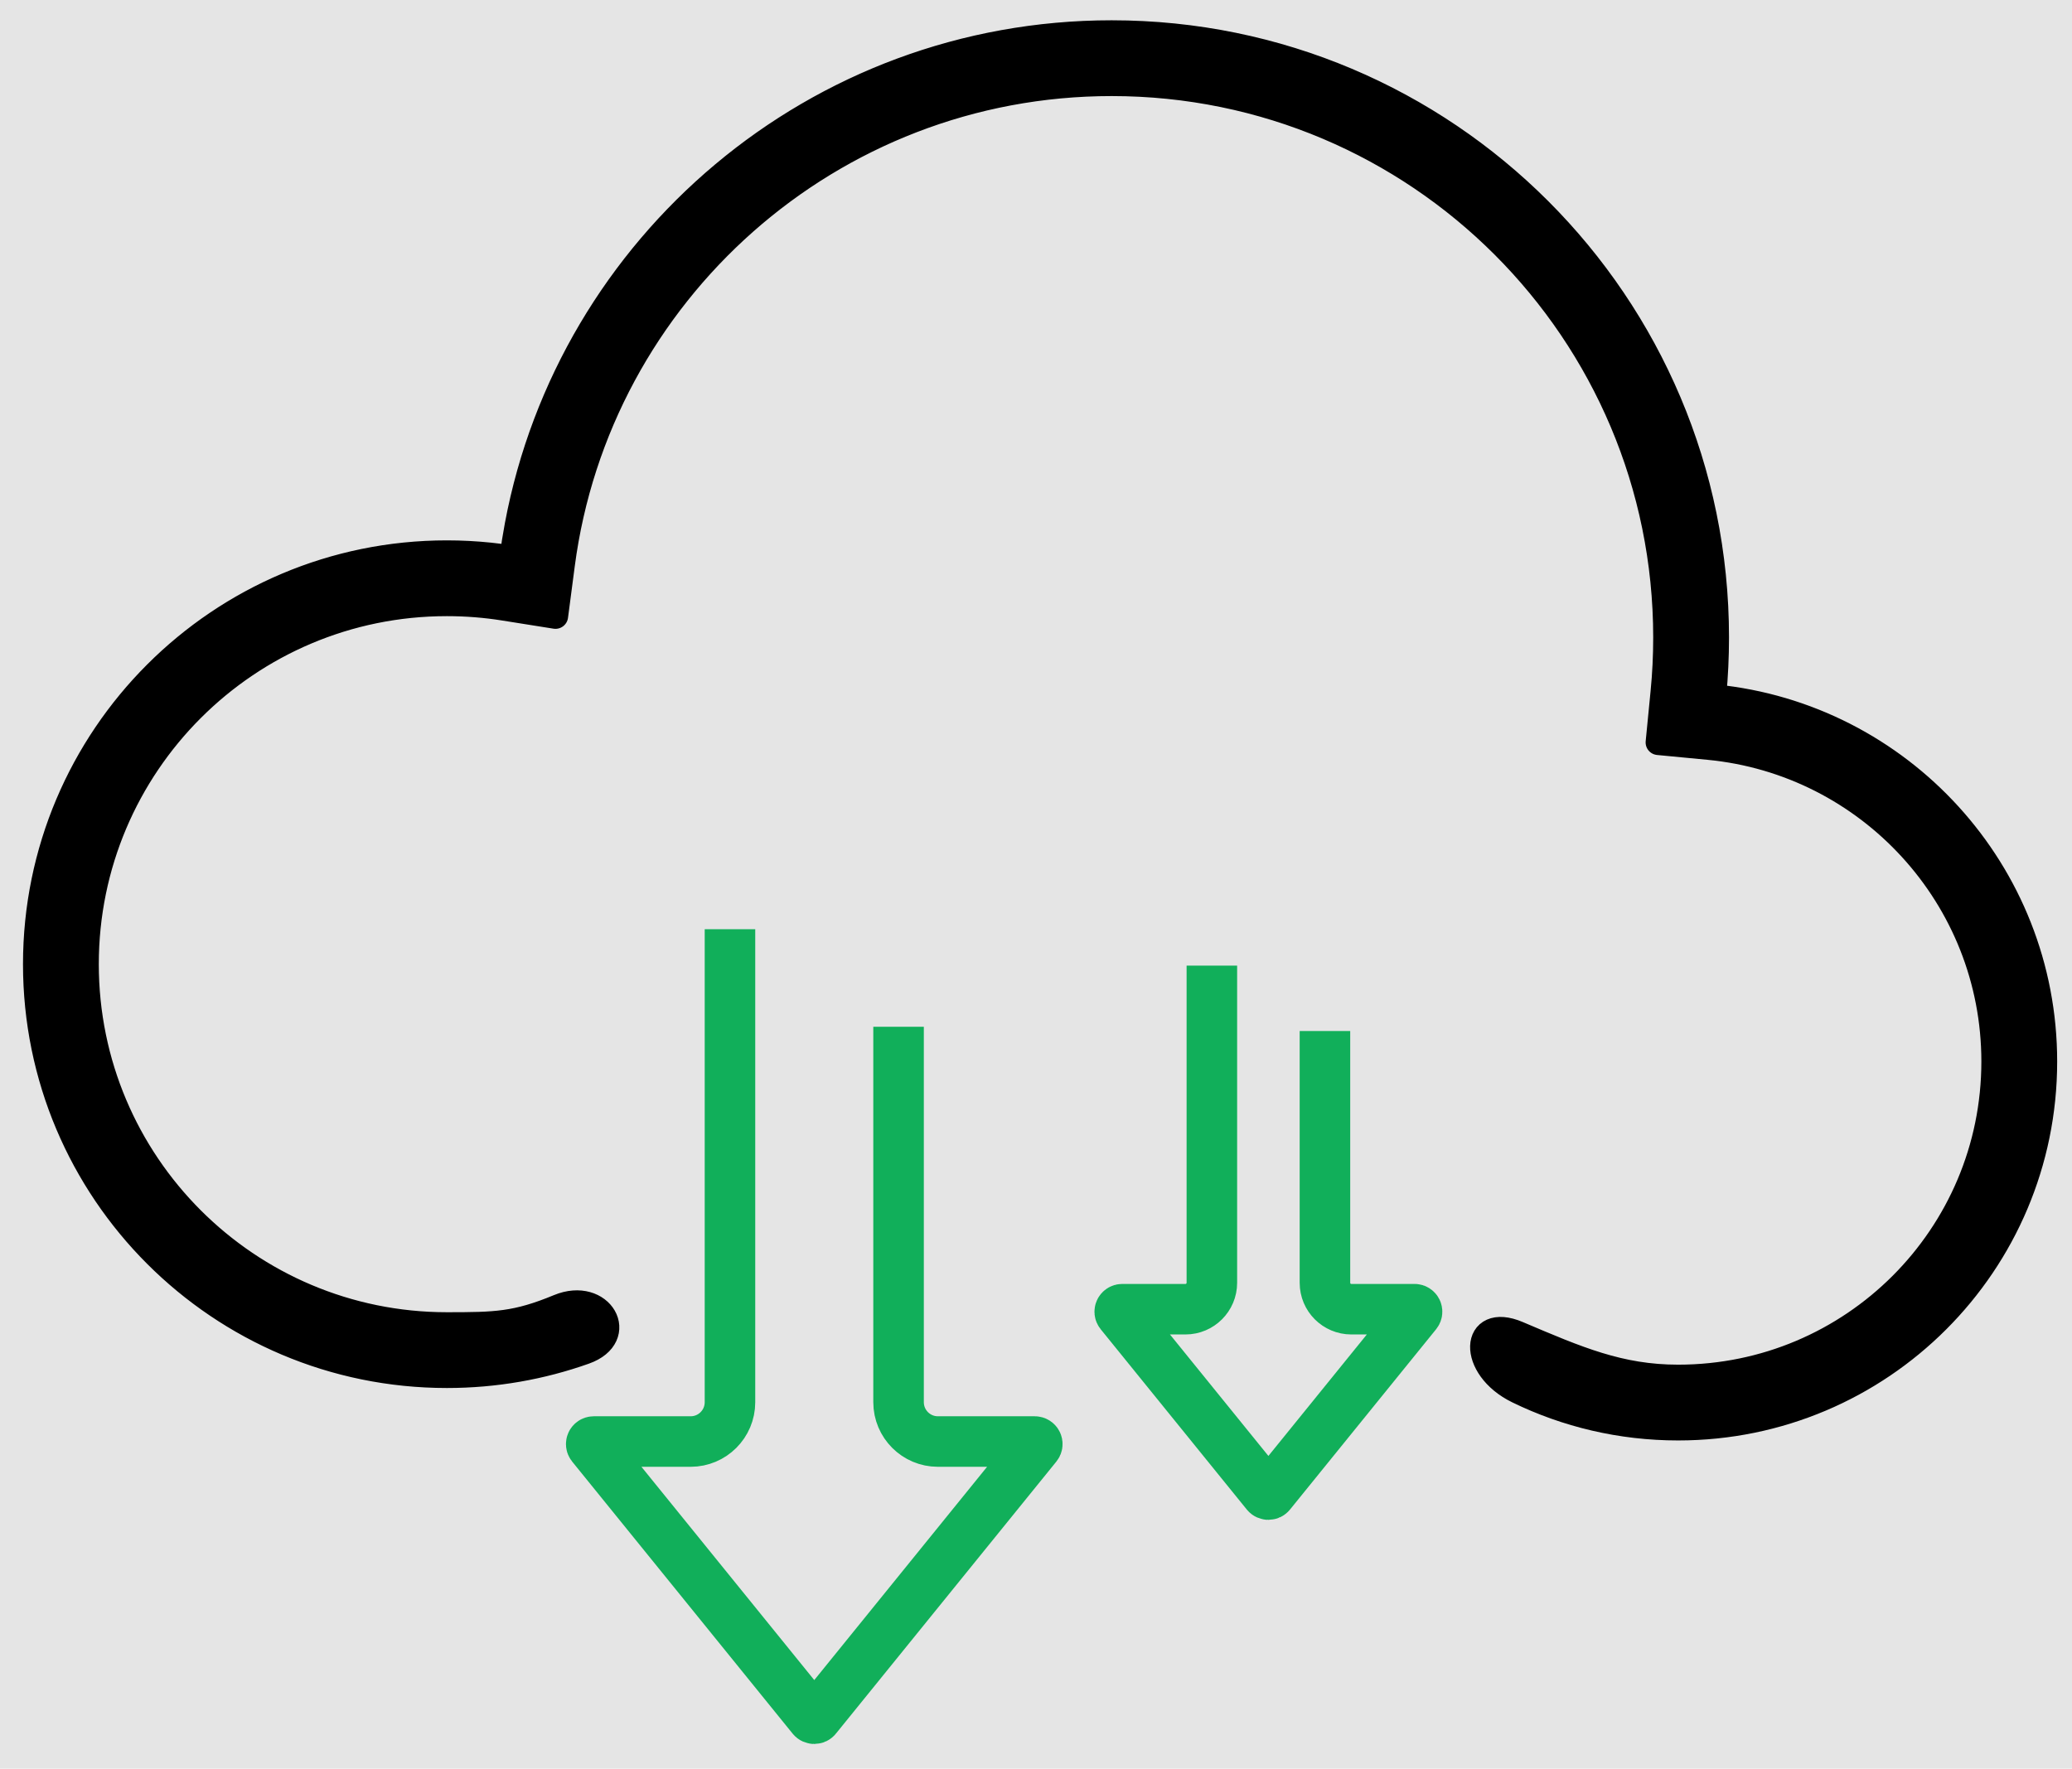
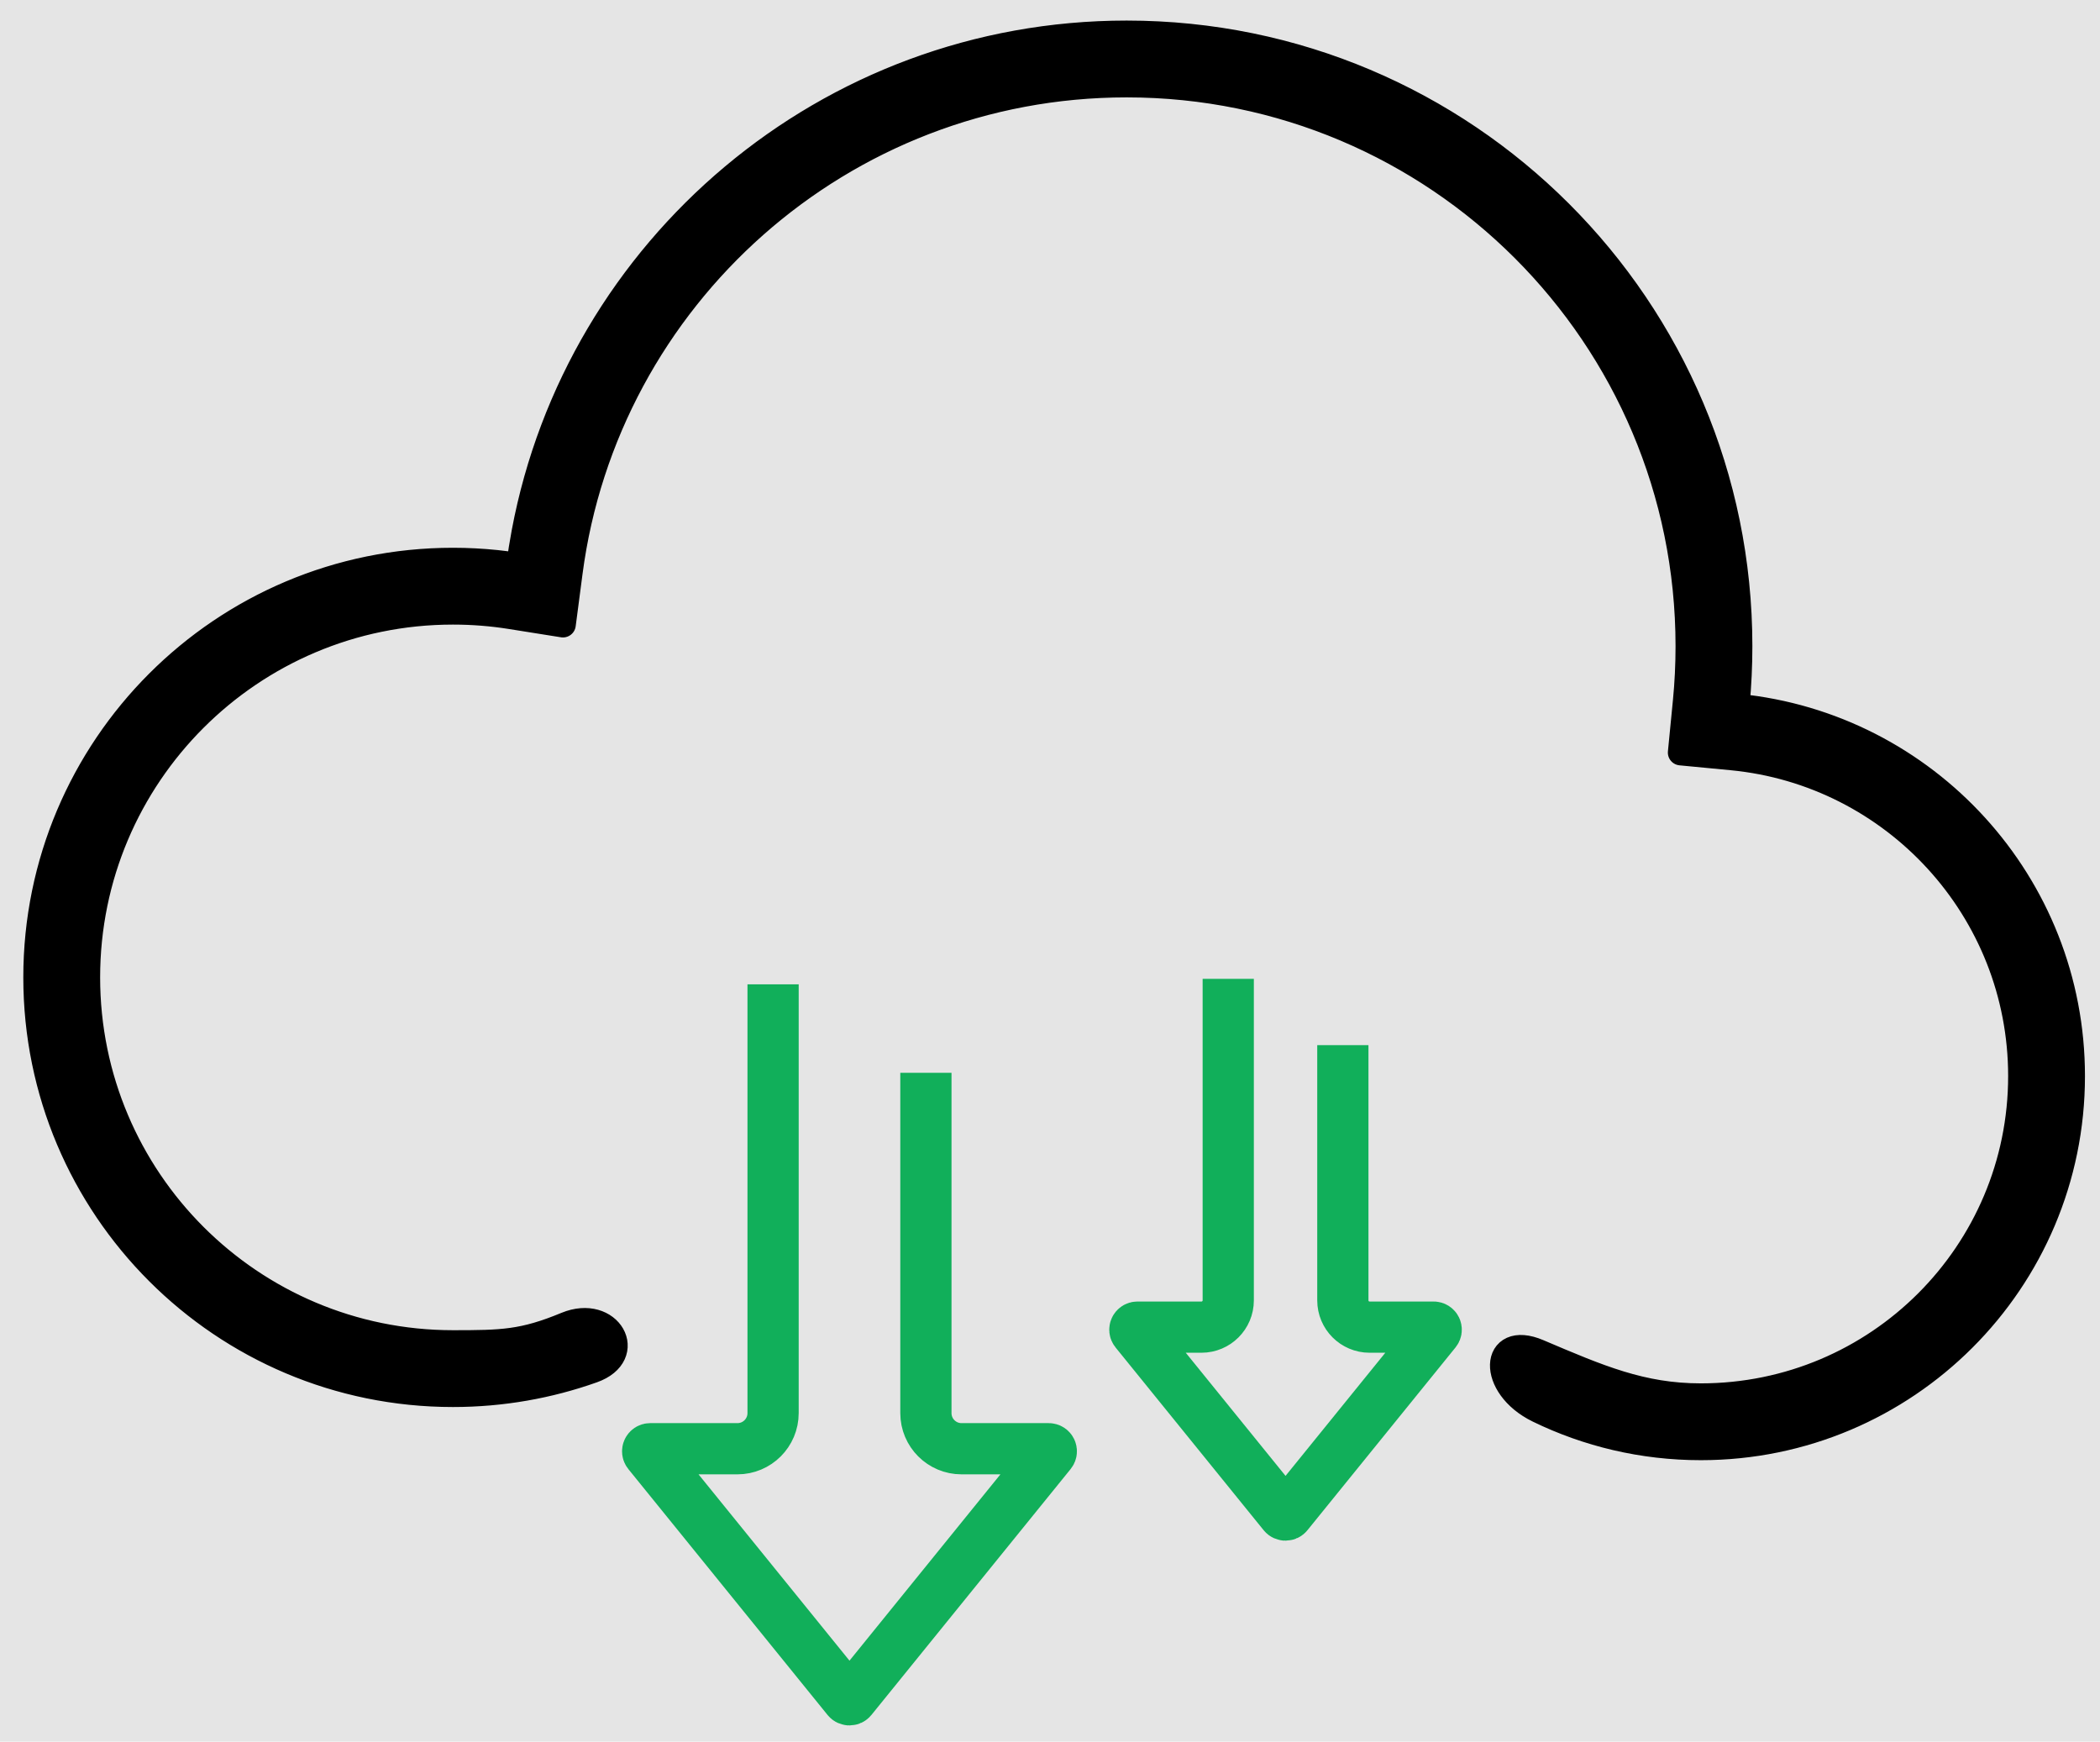
- <svg xmlns="http://www.w3.org/2000/svg" width="82" height="70" viewBox="0 0 82 70" fill="none">
-   <rect width="82" height="70" fill="#E5E5E5" />
+ <svg xmlns="http://www.w3.org/2000/svg" width="82" height="68" viewBox="0 0 82 68" fill="none">
+   <rect width="82" height="68" fill="#E5E5E5" />
  <g id="downloadCloud">
    <path id="Subtract" d="M65.821 27.395L65.626 29.389L67.621 29.58C73.957 30.186 78.913 35.527 78.913 42.022C78.913 48.926 73.317 54.522 66.413 54.522C64.097 54.522 62.431 53.799 60.067 52.794C58.286 52.037 58.15 54.129 60.067 55.064C61.984 55.998 64.137 56.522 66.413 56.522C74.421 56.522 80.913 50.03 80.913 42.022C80.913 34.505 75.192 28.324 67.867 27.594L67.812 27.589L67.82 27.498C67.89 26.753 67.926 25.998 67.926 25.235C67.926 12.018 57.212 1.303 43.994 1.303C32.295 1.303 22.557 9.698 20.474 20.792C20.393 21.223 20.324 21.657 20.267 22.095C19.973 22.048 19.676 22.009 19.377 21.978C18.821 21.921 18.258 21.891 17.687 21.891C8.697 21.891 1.41 29.179 1.41 38.168C1.41 47.158 8.697 54.446 17.687 54.446C19.601 54.446 21.437 54.115 23.143 53.509C24.849 52.902 23.791 51.037 22.11 51.732C20.428 52.428 19.619 52.446 17.687 52.446C9.802 52.446 3.41 46.053 3.41 38.168C3.41 30.283 9.802 23.891 17.687 23.891C18.459 23.891 19.216 23.952 19.952 24.07L21.983 24.393L22.25 22.355C23.659 11.604 32.859 3.303 43.994 3.303C56.107 3.303 65.926 13.122 65.926 25.235C65.926 25.964 65.891 26.685 65.821 27.395Z" fill="black" stroke="black" stroke-linejoin="round" />
-     <mask id="mask0" maskUnits="userSpaceOnUse" x="22" y="36" width="21" height="34">
-       <path id="Subtract_2" d="M35.561 40.646V55.508C35.561 56.368 36.258 57.065 37.118 57.065H40.952C41.036 57.065 41.082 57.162 41.029 57.228L32.303 68C32.263 68.05 32.187 68.05 32.147 68L23.42 57.228C23.367 57.162 23.414 57.065 23.498 57.065H27.332C28.192 57.065 28.889 56.368 28.889 55.508V36.783" stroke="white" stroke-width="2" stroke-linejoin="round" />
+     <mask id="mask0" maskUnits="userSpaceOnUse" x="24" y="38" width="19" height="30">
+       <path id="Subtract_2" d="M36.154 41.894V55.183C36.154 55.952 36.777 56.575 37.546 56.575H40.952C41.036 56.575 41.082 56.673 41.029 56.738L33.248 66.344C33.208 66.393 33.133 66.393 33.093 66.344L25.311 56.738C25.259 56.673 25.305 56.575 25.389 56.575H28.795C29.564 56.575 30.187 55.952 30.187 55.183V38.44" stroke="white" stroke-width="2" stroke-linejoin="round" />
    </mask>
    <g mask="url(#mask0)">
-       <path id="load dash-array" d="M31.663 30.593L32.225 82.452" stroke="#11AF5A" stroke-width="22" stroke-linejoin="round" />
+       <path id="load dash-array" d="M33.17 23.83L33.732 75.689" stroke="#11AF5A" stroke-width="22" stroke-linejoin="round" />
    </g>
    <mask id="mask1" maskUnits="userSpaceOnUse" x="43" y="38" width="15" height="23">
      <path id="Subtract_3" d="M52.435 40.815V50.782C52.435 51.358 52.902 51.826 53.479 51.826H55.981C56.065 51.826 56.111 51.923 56.058 51.989L50.275 59.128C50.235 59.178 50.16 59.178 50.12 59.128L44.336 51.989C44.283 51.923 44.33 51.826 44.414 51.826H46.916C47.492 51.826 47.96 51.358 47.96 50.782V38.224" stroke="white" stroke-width="2" stroke-linejoin="round" />
    </mask>
    <g mask="url(#mask1)">
      <path id="load dash-array_2" d="M51.031 33.531L51.491 65.265" stroke="#11AF5A" stroke-width="17" stroke-linejoin="round" />
    </g>
  </g>
</svg>
